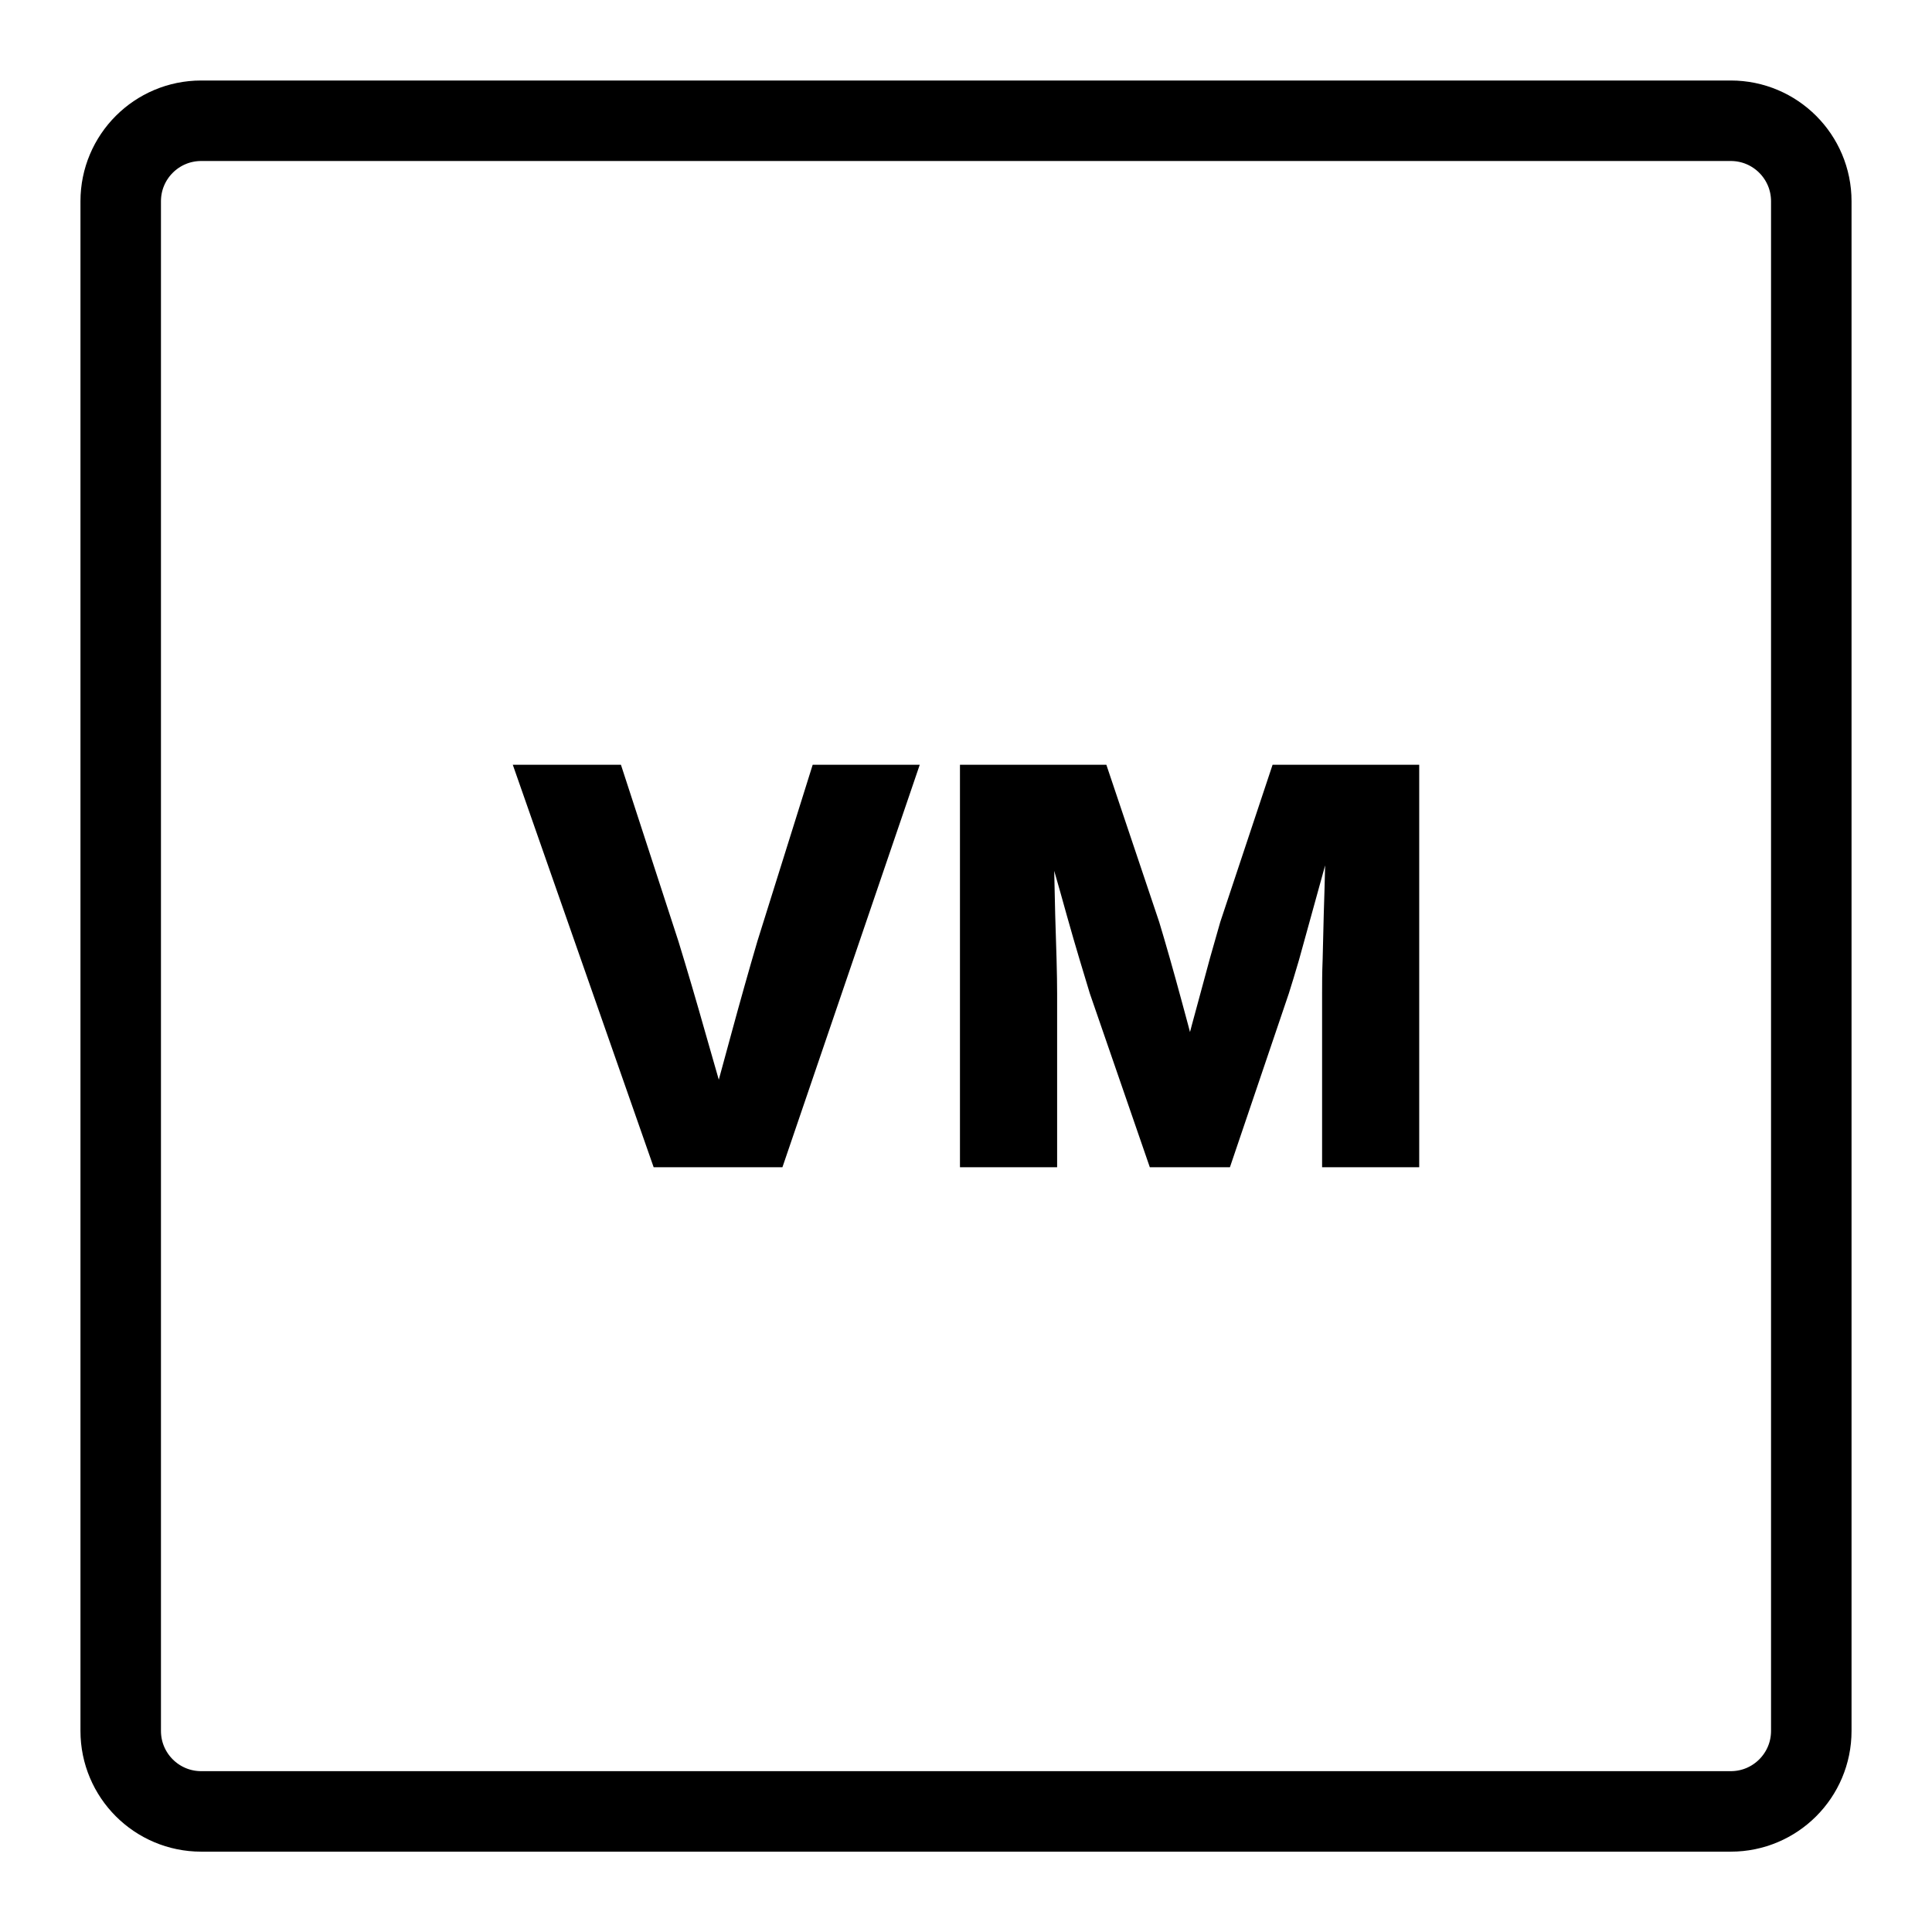
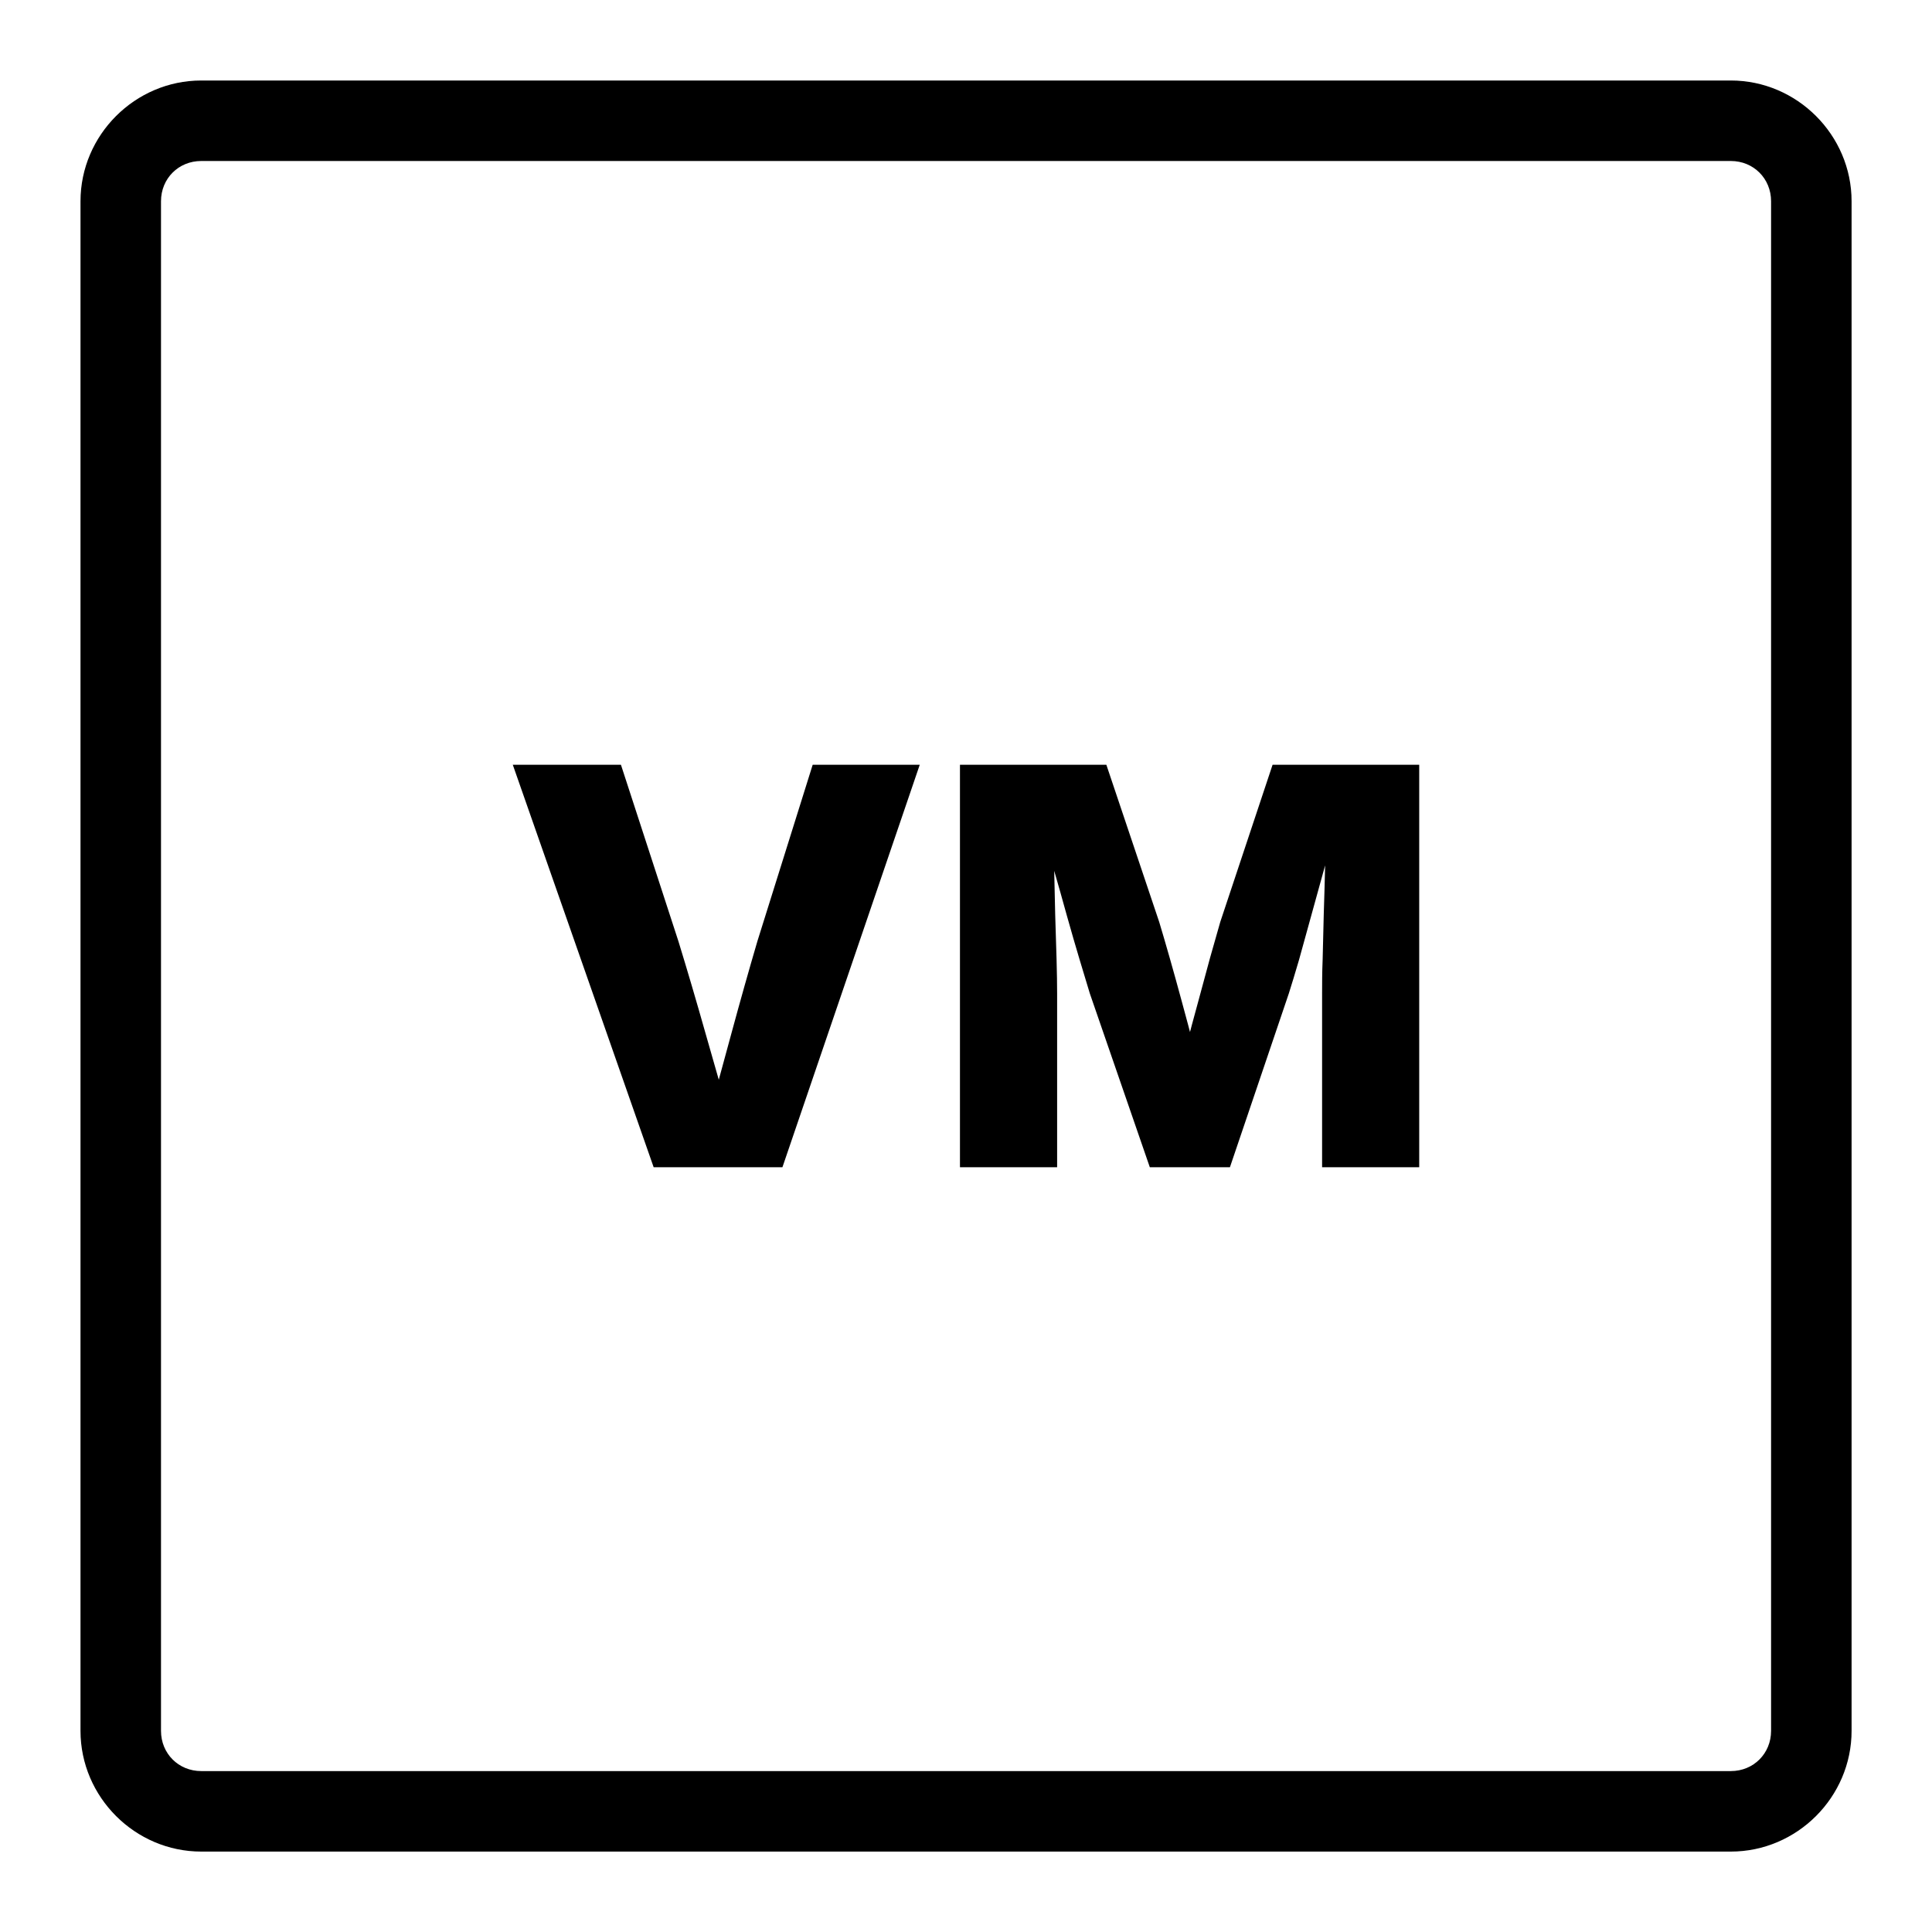
- <svg xmlns="http://www.w3.org/2000/svg" xml:space="preserve" width="48" height="48" fill="currentColor" viewBox="0 0 48 48">
-   <path fill="none" stroke="currentColor" stroke-width="2" d="M4.999 3h38.002a2 2 0 0 1 2 2v38.004a2 2 0 0 1-2 2H4.999a2 2 0 0 1-2-2V5a2 2 0 0 1 2-2z" />
-   <path d="m222.59 284.16-3.5-10h2.687l1.428 4.385q.336 1.094.67 2.277.342 1.182.698 2.46h-.718l.67-2.46q.321-1.183.642-2.277l1.374-4.385h2.66l-3.412 10zm7.61 0v-10h3.637l1.313 3.907q.11.362.26.888t.307 1.108q.157.575.294 1.1t.219.882h-.622q.082-.355.212-.882.136-.525.294-1.1l.3-1.108.253-.888 1.3-3.907h3.643v10h-2.413v-4.316c0-.228 0-.513.014-.854q.014-.513.027-1.108.02-.594.034-1.203.02-.608.02-1.148h.288q-.15.567-.322 1.182a668 668 0 0 0-.635 2.297q-.144.492-.253.834l-1.463 4.316h-1.99l-1.49-4.316-.252-.834q-.15-.5-.315-1.087-.164-.594-.342-1.21l-.328-1.182h.328c.01.36.014.742.021 1.148l.027 1.203q.02.595.034 1.108.014.512.014.854v4.316z" aria-label="VM" font-family="Inter" font-size="14" font-weight="800" letter-spacing=".4" style="-inkscape-font-specification:&quot;Inter Ultra-Bold&quot;;text-align:center" text-anchor="middle" transform="translate(-206.35 -255.16)" />
+ <svg xmlns="http://www.w3.org/2000/svg" xml:space="preserve" width="48" height="48" fill="currentColor">
+   <path d="M5 2C3.355 2 2 3.355 2 5v38.002c0 1.645 1.355 3 3 3h38.002c1.645 0 3-1.355 3-3V5c0-1.645-1.355-3-3-3zm0 2h38.002c.564 0 1 .436 1 1v38.002c0 .564-.436 1-1 1H5c-.565 0-1-.436-1-1V5c0-.564.435-1 1-1" />
+   <path d="m16.24 29-3.5-10h2.687l1.428 4.385q.336 1.094.67 2.276.341 1.183.698 2.461h-.718l.67-2.46q.321-1.184.642-2.277L20.191 19h2.66l-3.412 10zm7.61 0V19h3.637l1.313 3.906q.11.363.26.889t.307 1.107q.157.575.294 1.1.137.528.219.883h-.622q.082-.355.212-.882.136-.527.294-1.1l.3-1.108.253-.889 1.3-3.906h3.643v10h-2.413v-4.316c0-.228 0-.513.014-.855q.014-.512.027-1.107.02-.596.034-1.203.02-.609.02-1.149h.288q-.15.567-.322 1.183a668 668 0 0 0-.635 2.297q-.144.492-.253.834L30.557 29h-1.99l-1.49-4.316-.252-.834q-.15-.5-.315-1.087-.164-.595-.342-1.21l-.328-1.183h.328c.01.36.014.743.021 1.149l.027 1.203q.02.594.034 1.107t.014.855V29Z" aria-label="VM" font-family="Inter" font-size="14" font-weight="800" letter-spacing=".4" style="-inkscape-font-specification:&quot;Inter Ultra-Bold&quot;;text-align:center" text-anchor="middle" />
</svg>
